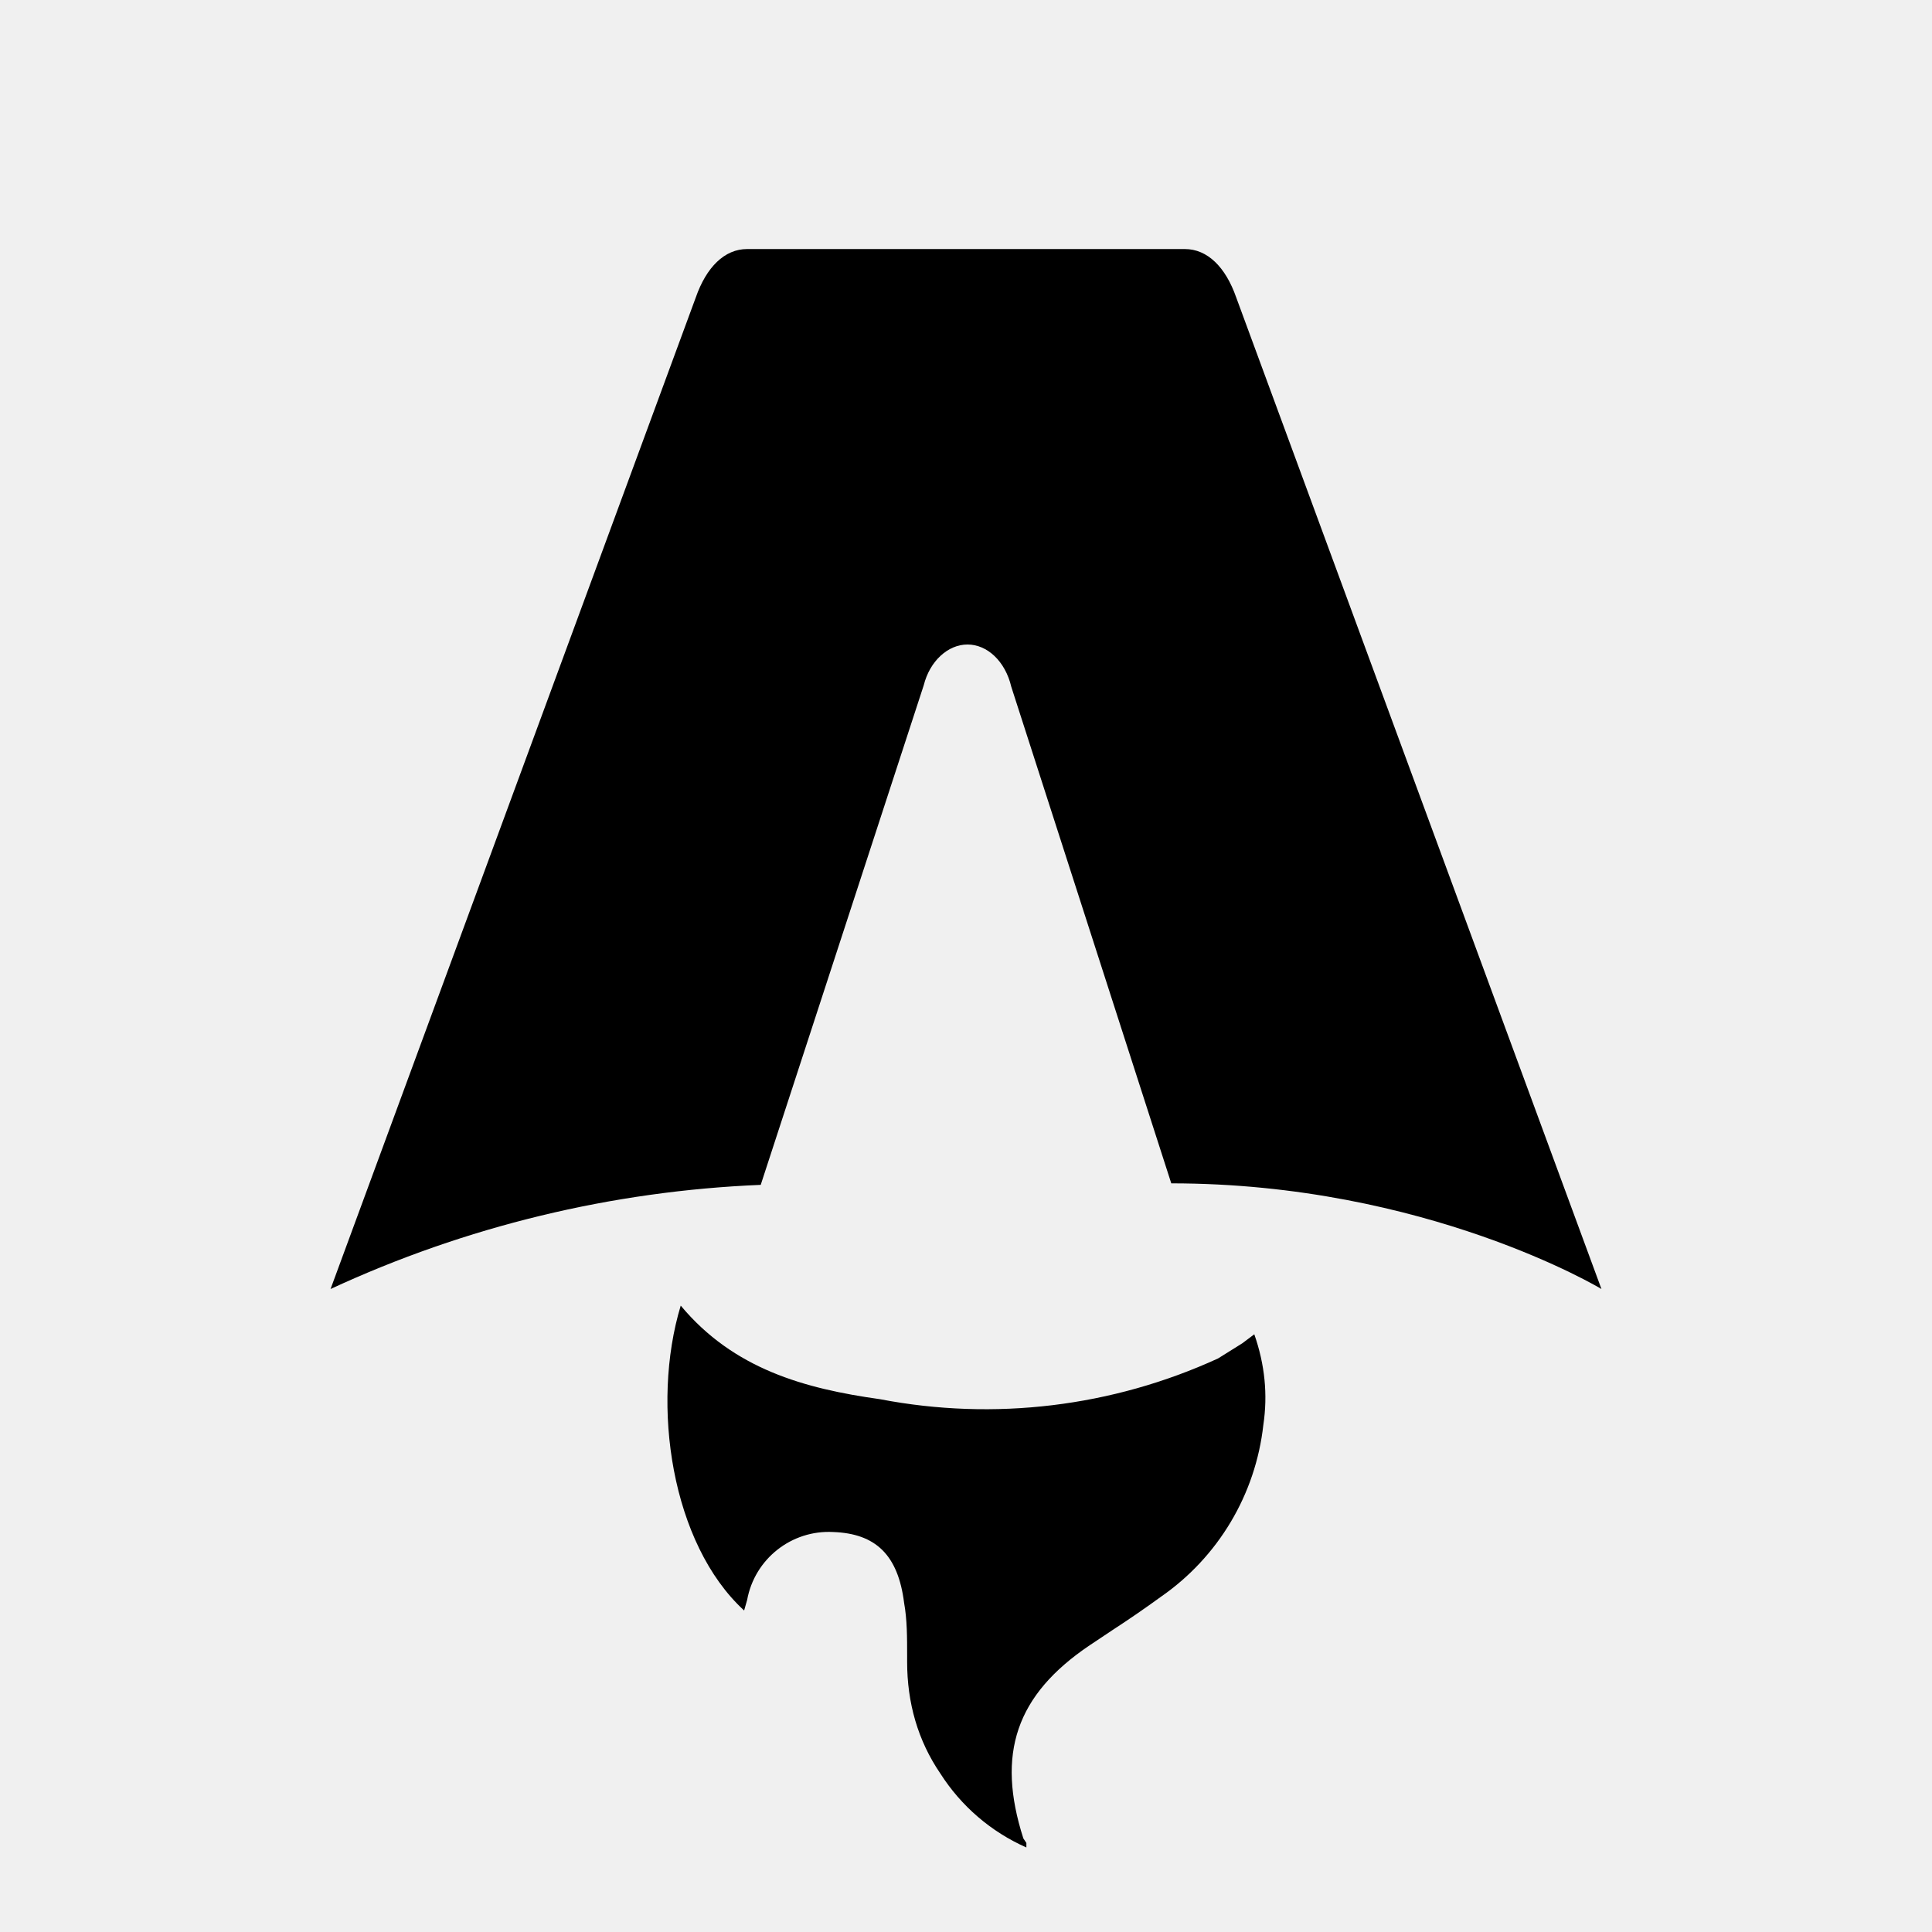
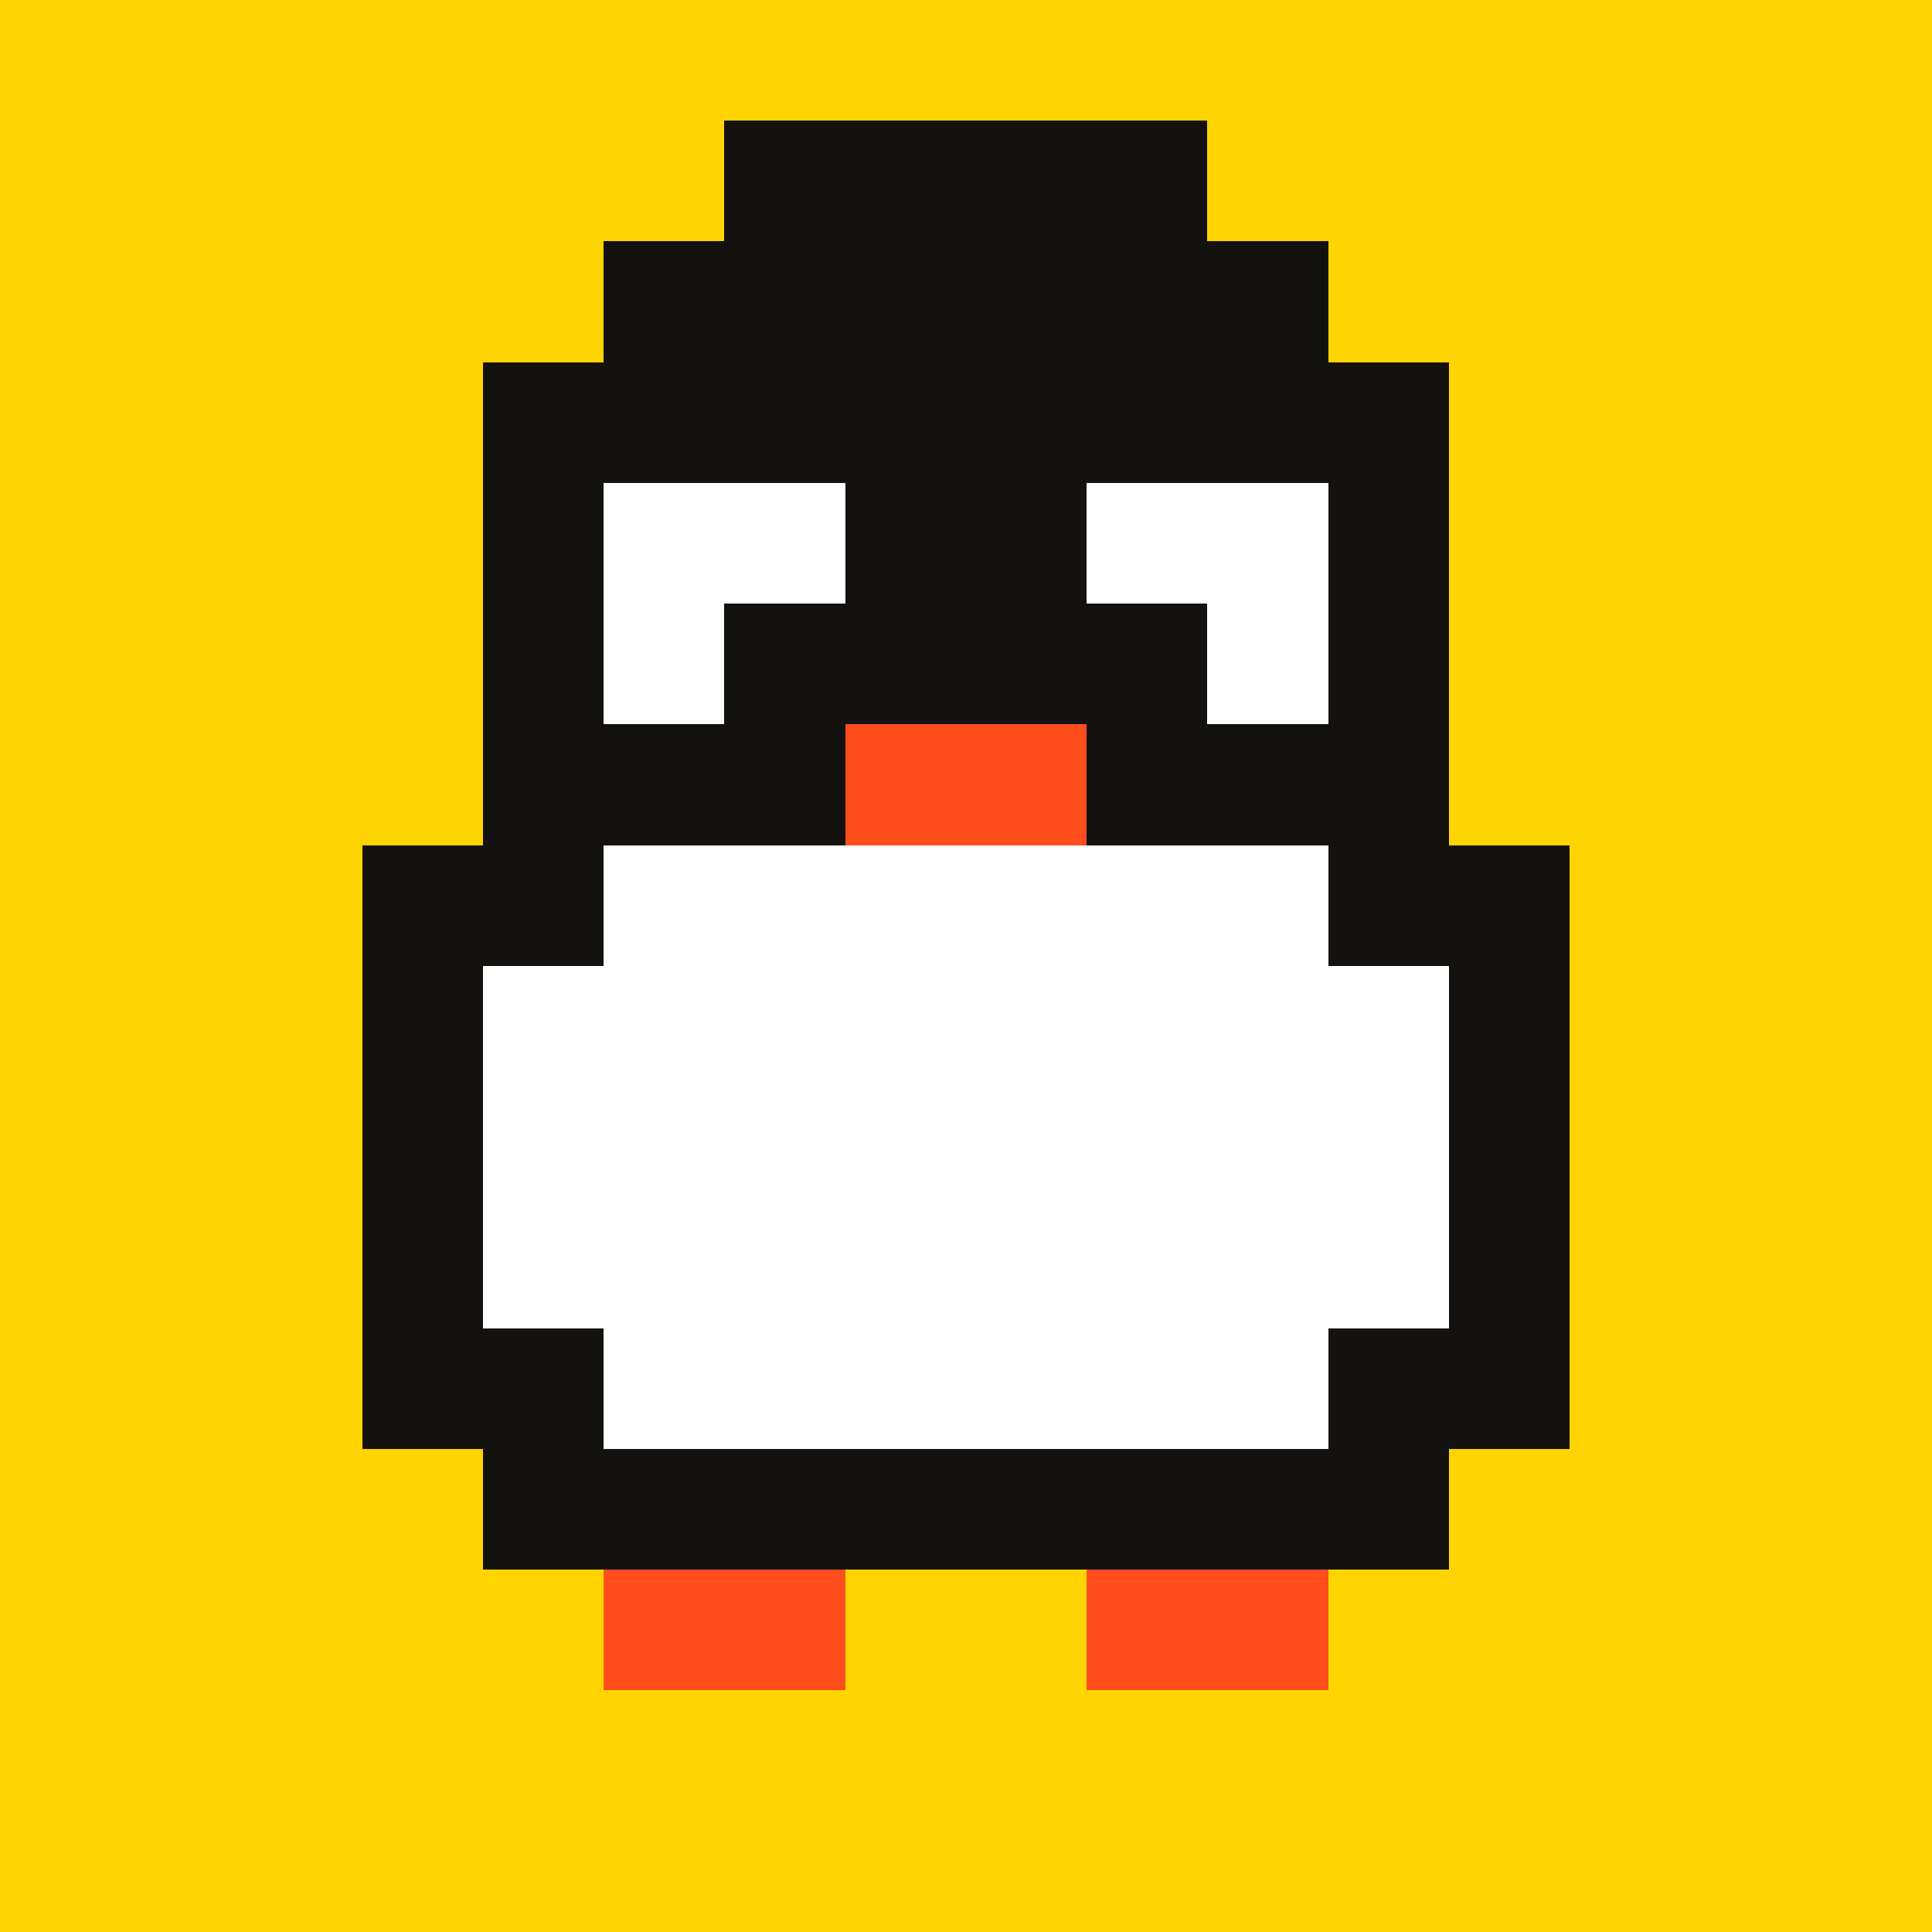
- <svg xmlns="http://www.w3.org/2000/svg" fill="none" viewBox="0 0 128 128">
-   <path d="M50.4 78.5a75.1 75.1 0 0 0-28.5 6.9l24.2-65.7c.7-2 1.9-3.2 3.4-3.2h29c1.5 0 2.7 1.2 3.4 3.2l24.2 65.7s-11.6-7-28.5-7L67 45.5c-.4-1.7-1.6-2.8-2.9-2.8-1.3 0-2.5 1.1-2.9 2.7L50.4 78.5Zm-1.1 28.2Zm-4.2-20.2c-2 6.6-.6 15.8 4.2 20.2a17.5 17.5 0 0 1 .2-.7 5.5 5.5 0 0 1 5.7-4.5c2.8.1 4.3 1.5 4.7 4.7.2 1.1.2 2.3.2 3.5v.4c0 2.7.7 5.2 2.2 7.4a13 13 0 0 0 5.7 4.9v-.3l-.2-.3c-1.8-5.6-.5-9.5 4.4-12.8l1.5-1a73 73 0 0 0 3.2-2.2 16 16 0 0 0 6.8-11.4c.3-2 .1-4-.6-6l-.8.6-1.6 1a37 37 0 0 1-22.4 2.7c-5-.7-9.7-2-13.2-6.2Z" />
-   <style>
-         path { fill: #000; }
-         @media (prefers-color-scheme: dark) {
-             path { fill: #FFF; }
-         }
-     </style>
+ <svg xmlns="http://www.w3.org/2000/svg" viewBox="0 0 16 16" shape-rendering="crispEdges">
+   <rect width="16" height="16" fill="#ffd400" />
+   <path fill="#14120f" d="M6 1h4v1H6z M5 2h6v1H5z M4 3h8v1H4z M4 4h1v1H4z M7 4h2v1H7z M11 4h1v1H11z M4 5h1v1H4z M6 5h4v1H6z M11 5h1v1H11z M4 6h3v1H4z M9 6h3v1H9z M3 7h2v1H3z M11 7h2v1H11z M3 8h1v3H3z M12 8h1v3H12z M3 11h2v1H3z M11 11h2v1H11z M4 12h8v1H4z" />
+   <path fill="#ffffff" d="M5 4h2v1H5z M9 4h2v1H9z M5 5h1v1H5z M10 5h1v1H10z M5 7h6v1H5z M4 8h8v3H4z M5 11h6v1H5z" />
+   <path fill="#ff4d1c" d="M7 6h2v1H7z M5 13h2v1H5z M9 13h2v1H9z" />
</svg>
